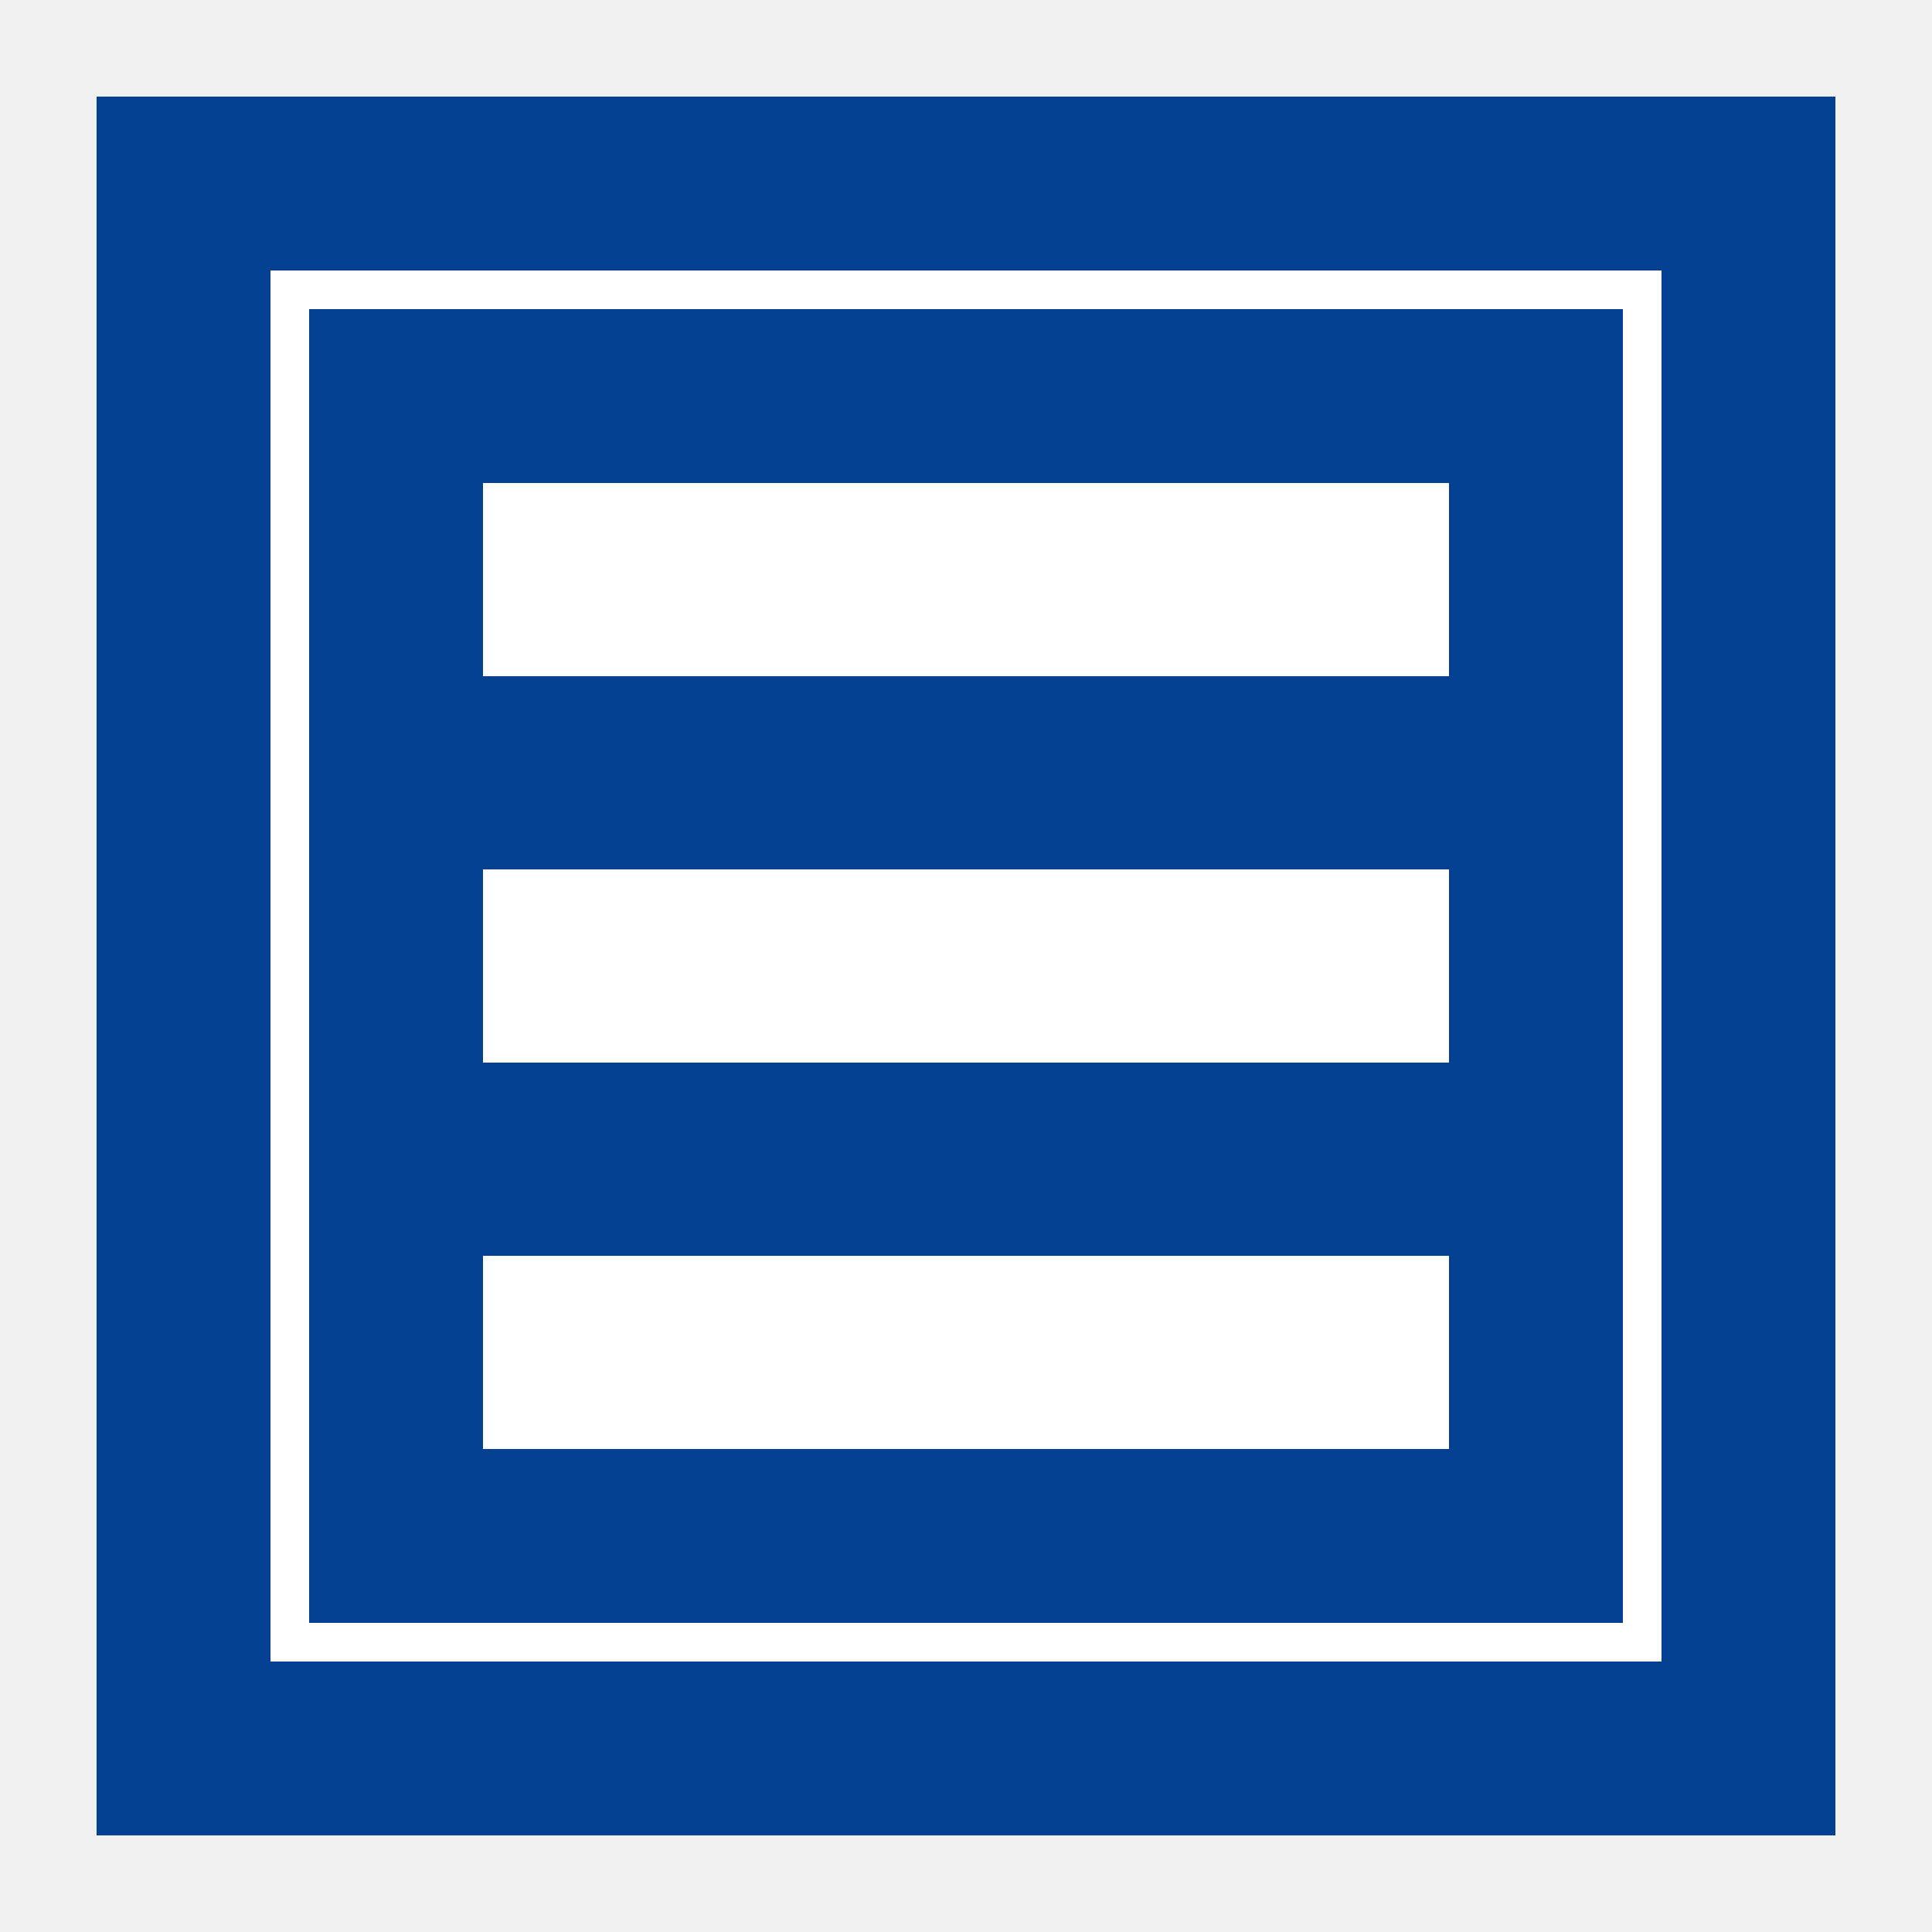
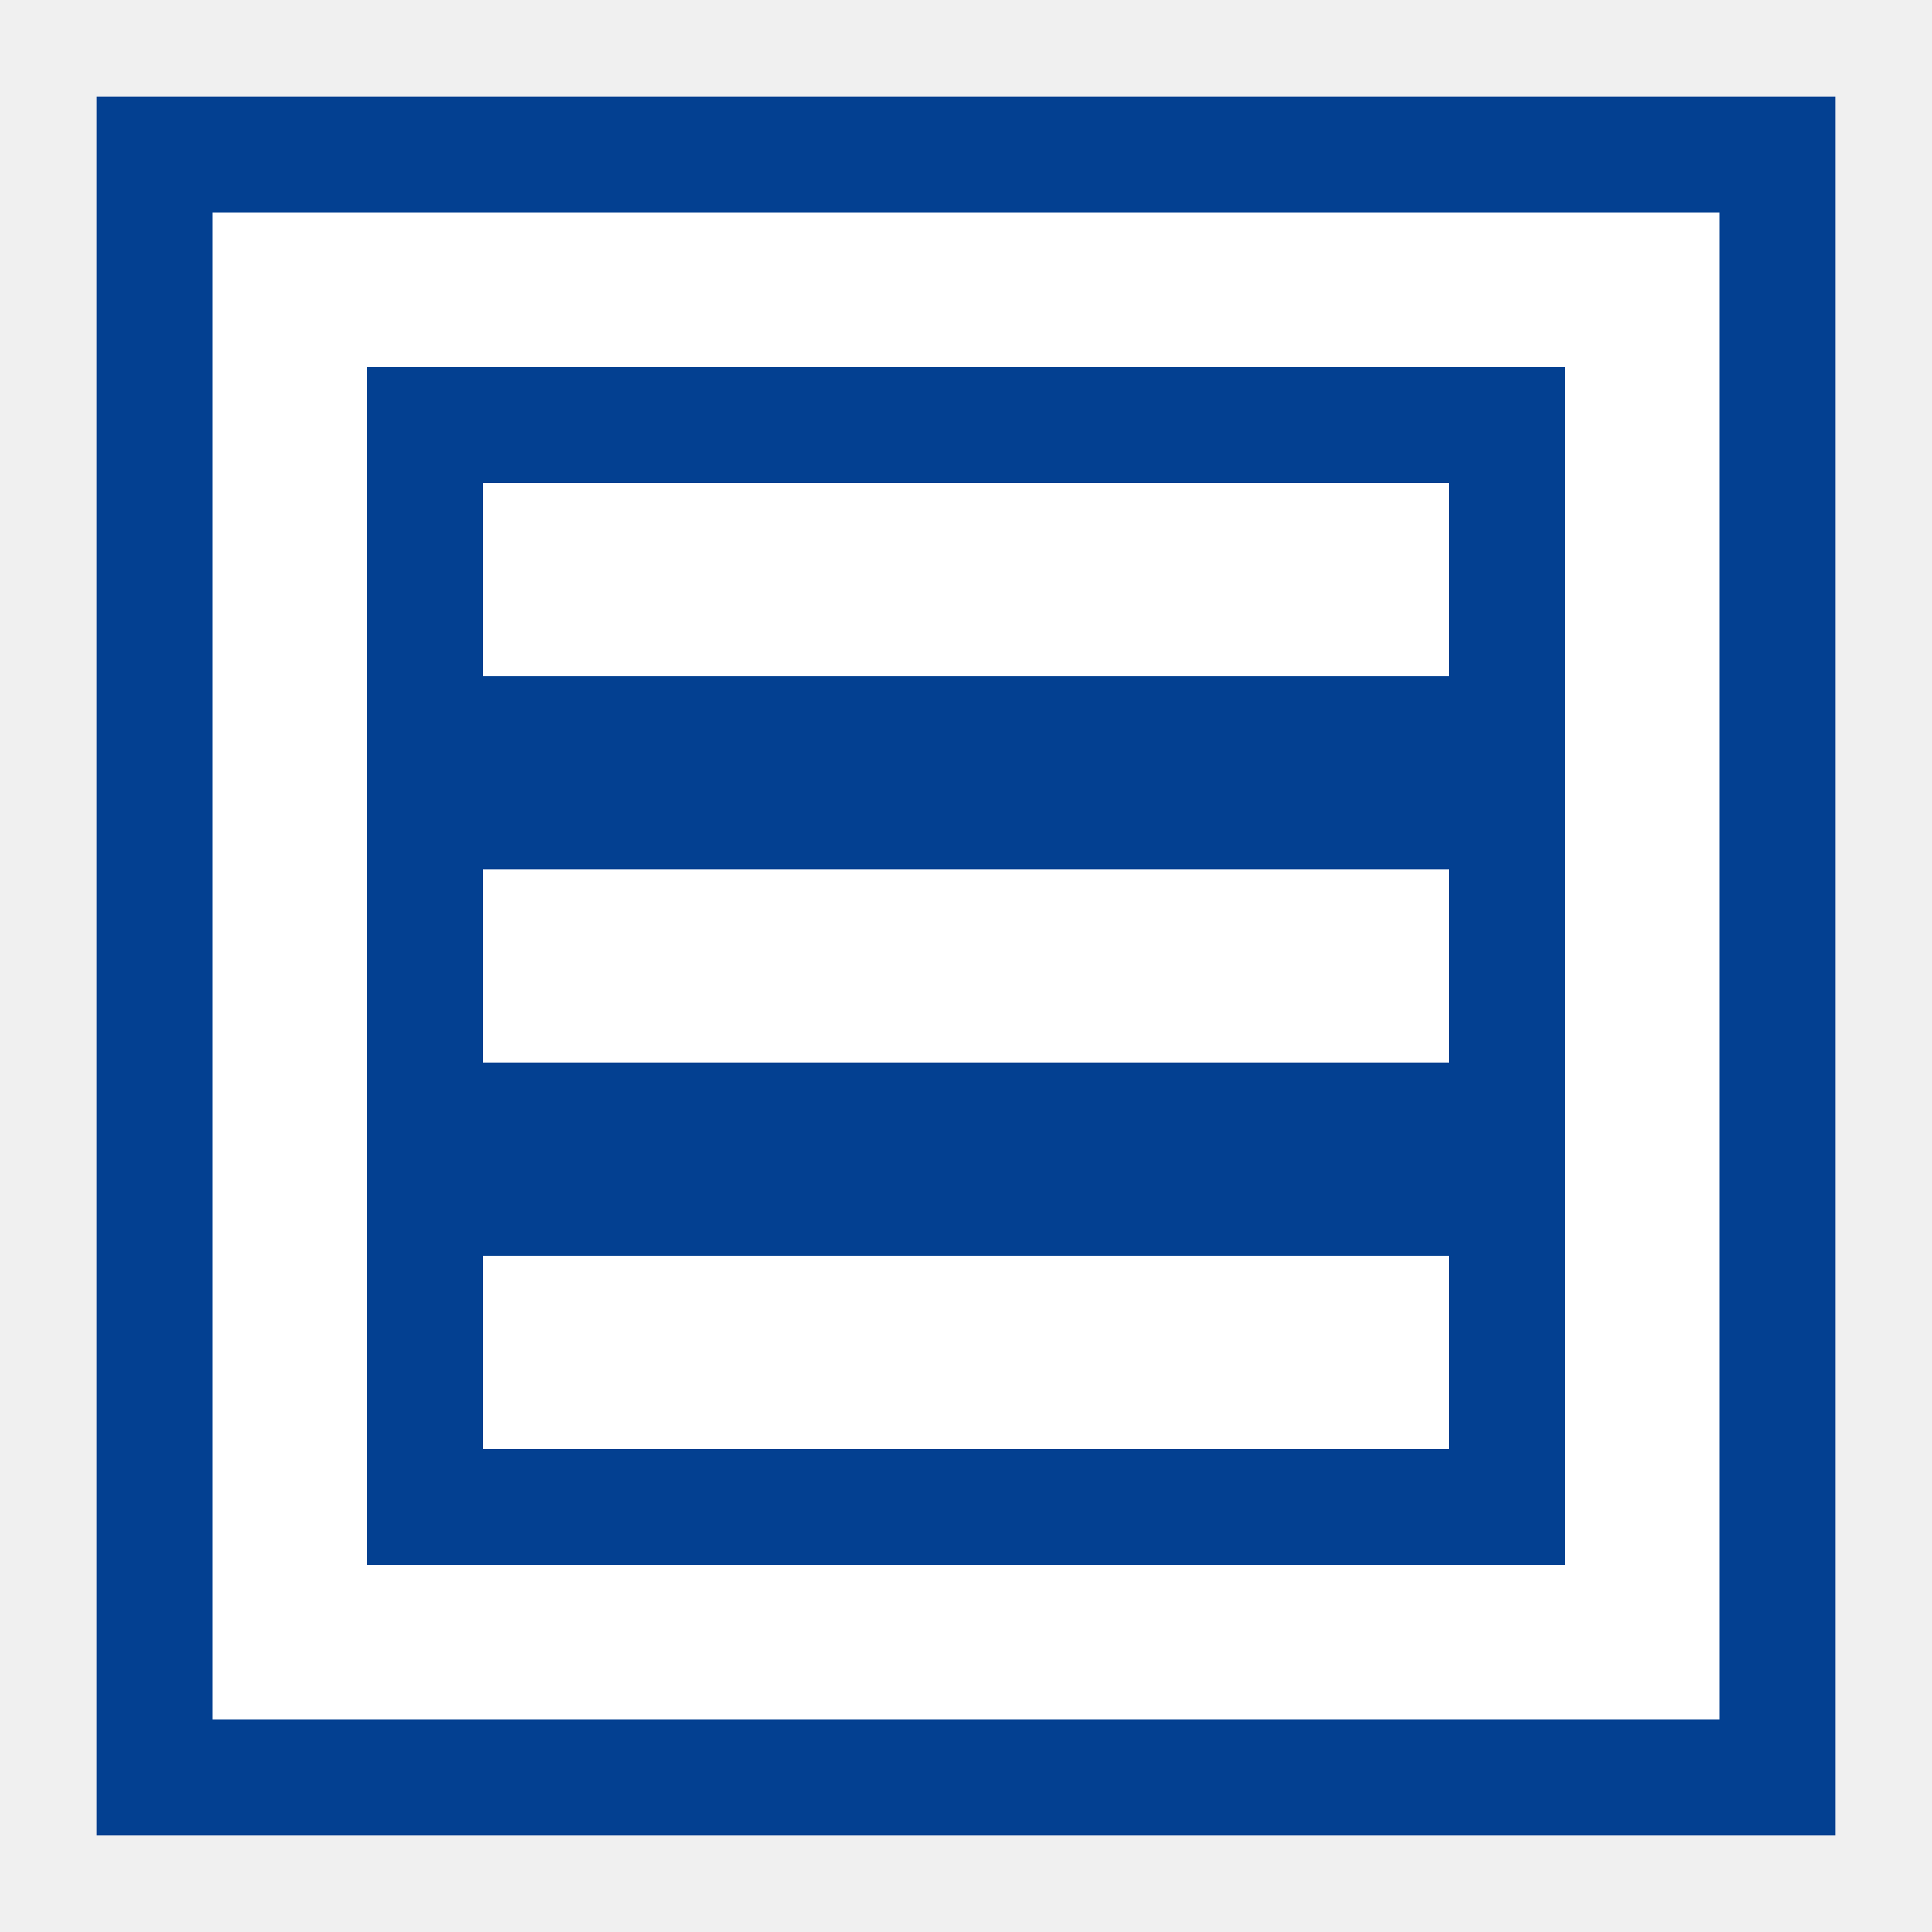
<svg xmlns="http://www.w3.org/2000/svg" width="100" height="100" id="concept" version="1.1">
-   <rect style="fill:#034091;fill-opacity:1" width="90" height="90" x="5" y="5" />
-   <path style="fill:none;stroke:#ffffff;stroke-width:2;stroke-linecap:butt;stroke-opacity:1" d="m 15,15 70,0 0,70 -70,0 z" />
-   <rect style="fill:#ffffff;fill-opacity:1;" width="50" height="10" x="25" y="65" />
-   <rect style="fill:#ffffff;fill-opacity:1;" width="50" height="10" x="25" y="45" />
-   <rect style="fill:#ffffff;fill-opacity:1;" width="50" height="10" x="25" y="25" />
+   <defs id="defs15" />
+   <rect style="fill:#034091;fill-opacity:1" width="90" height="90" x="5" y="5" id="rect3" />
+   <path style="fill:none;stroke:#ffffff;stroke-width:8;stroke-linecap:butt;stroke-opacity:1;stroke-miterlimit:4;stroke-dasharray:none" d="m 15,15 70,0 0,70 -70,0 z" id="path5" />
+   <rect style="fill:#ffffff;fill-opacity:1;" width="50" height="10" x="25" y="65" id="rect7" />
+   <rect style="fill:#ffffff;fill-opacity:1;" width="50" height="10" x="25" y="45" id="rect9" />
+   <rect style="fill:#ffffff;fill-opacity:1;" width="50" height="10" x="25" y="25" id="rect11" />
</svg>
